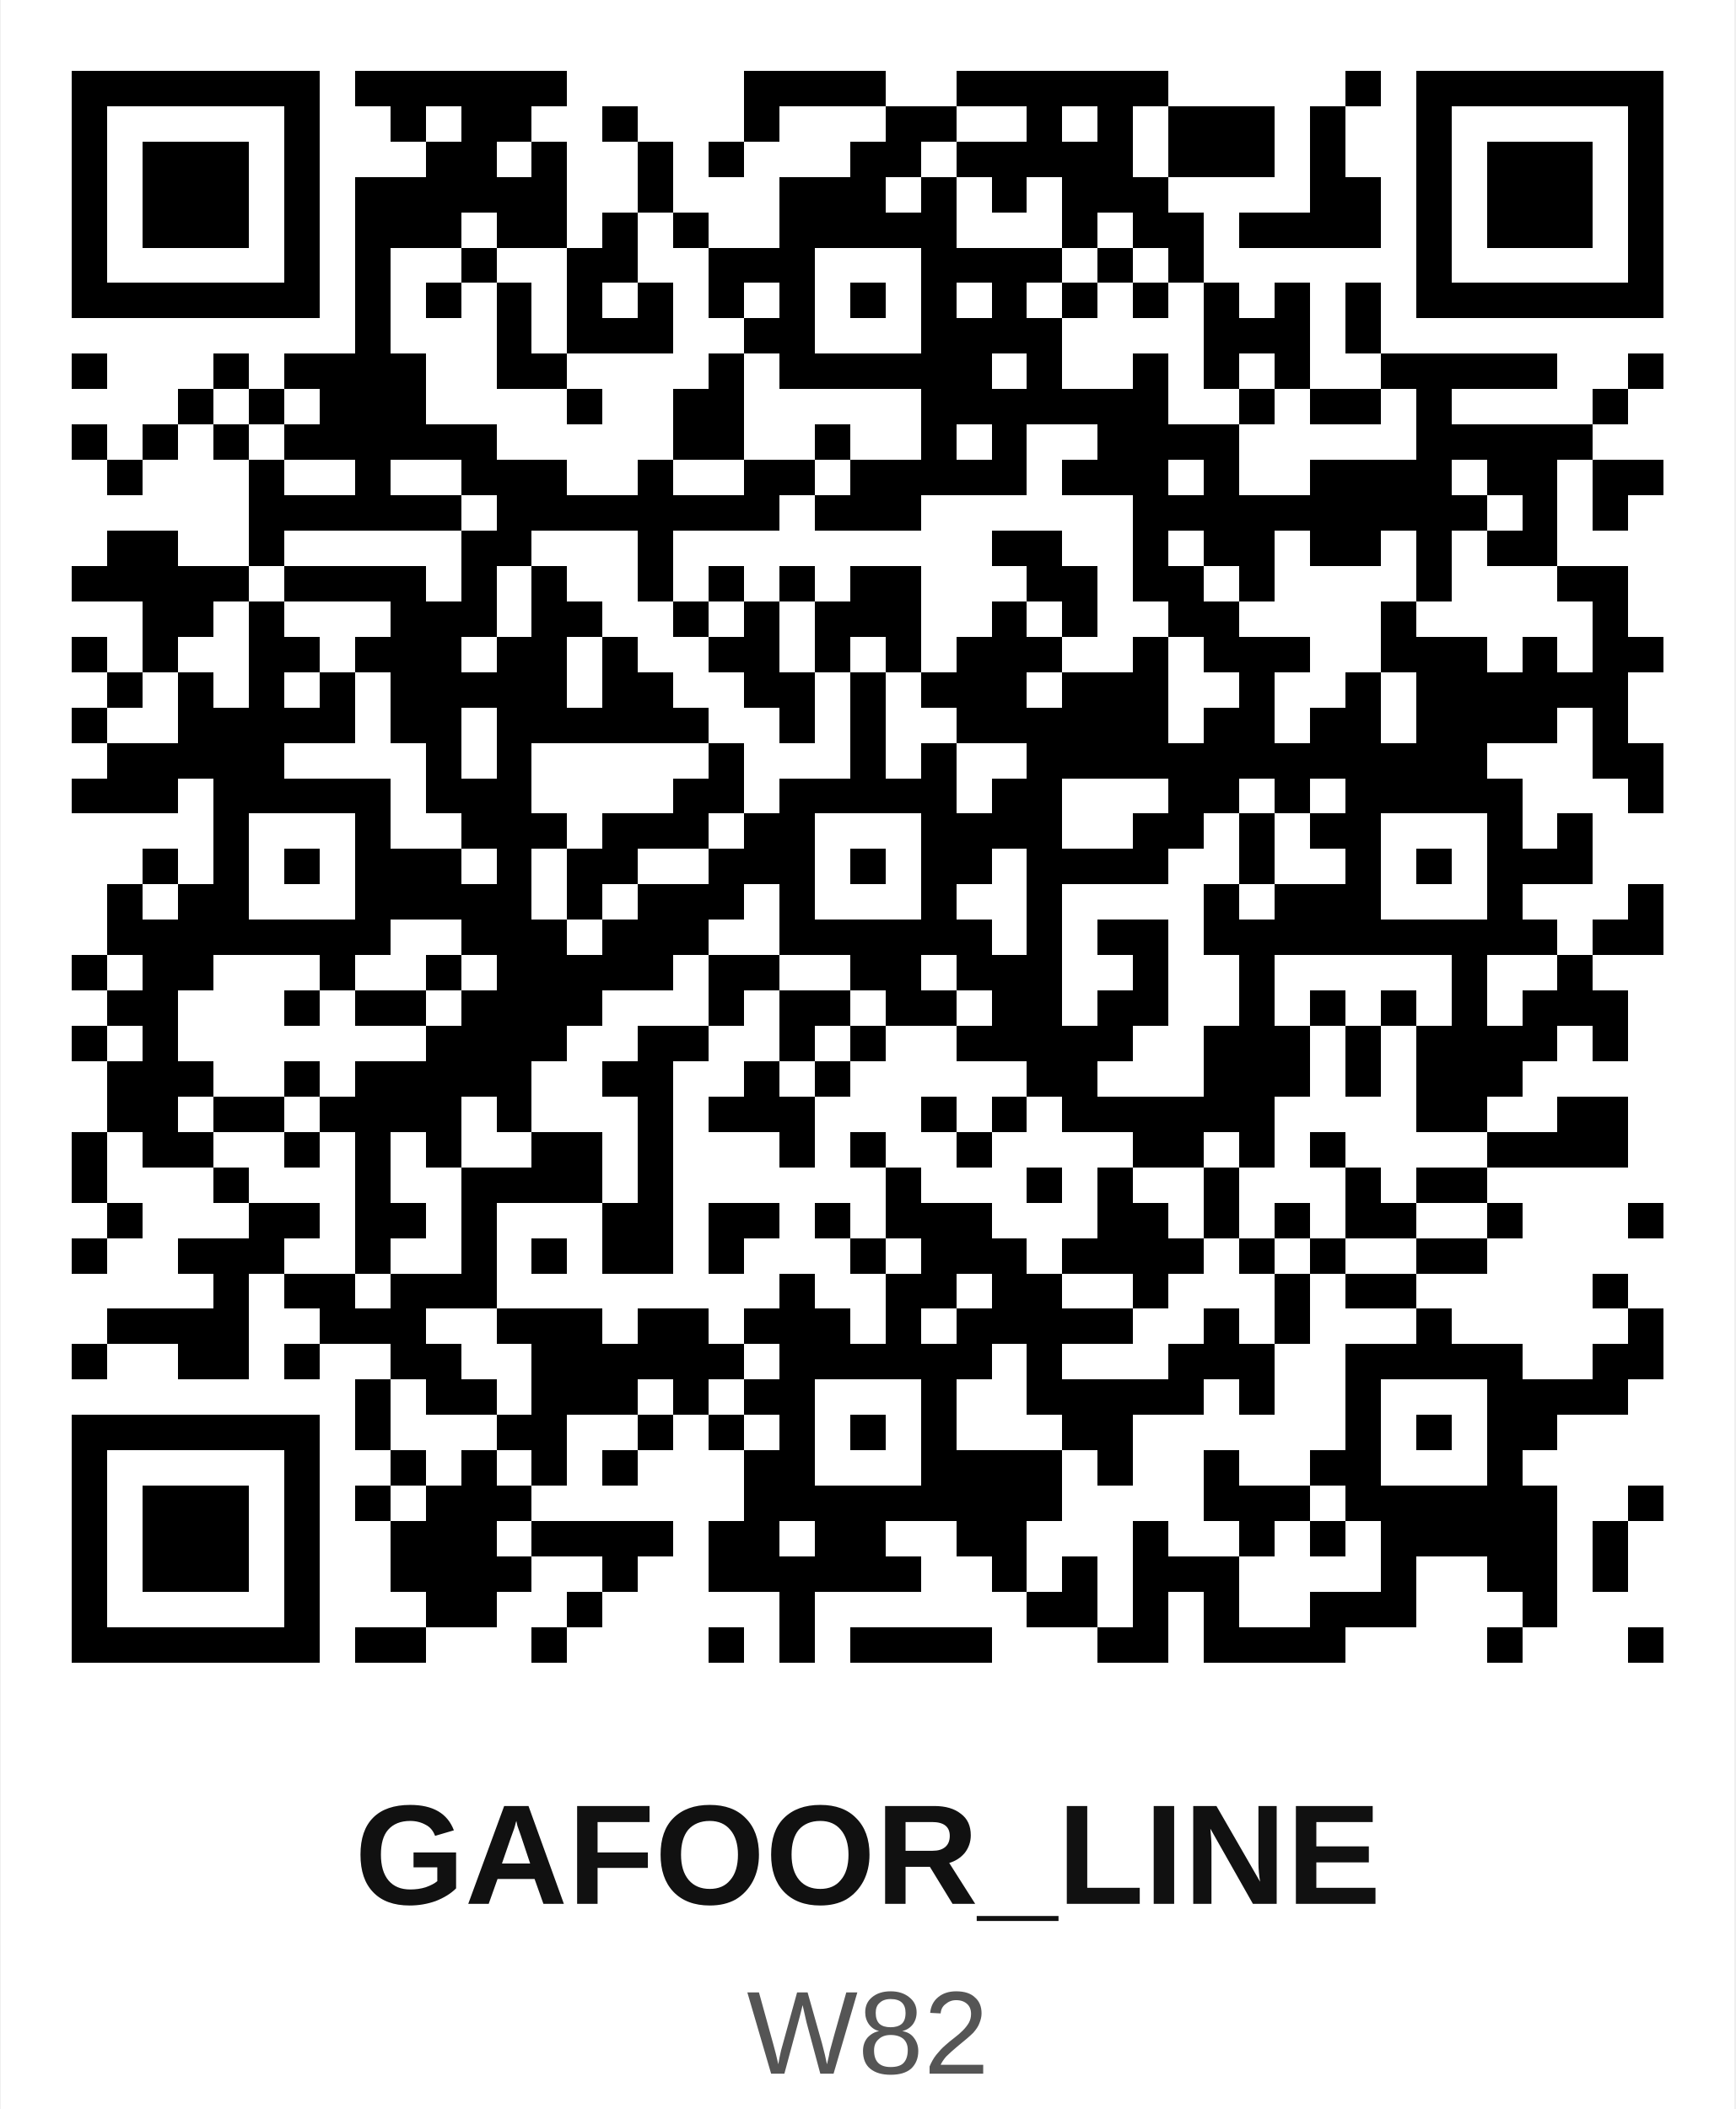
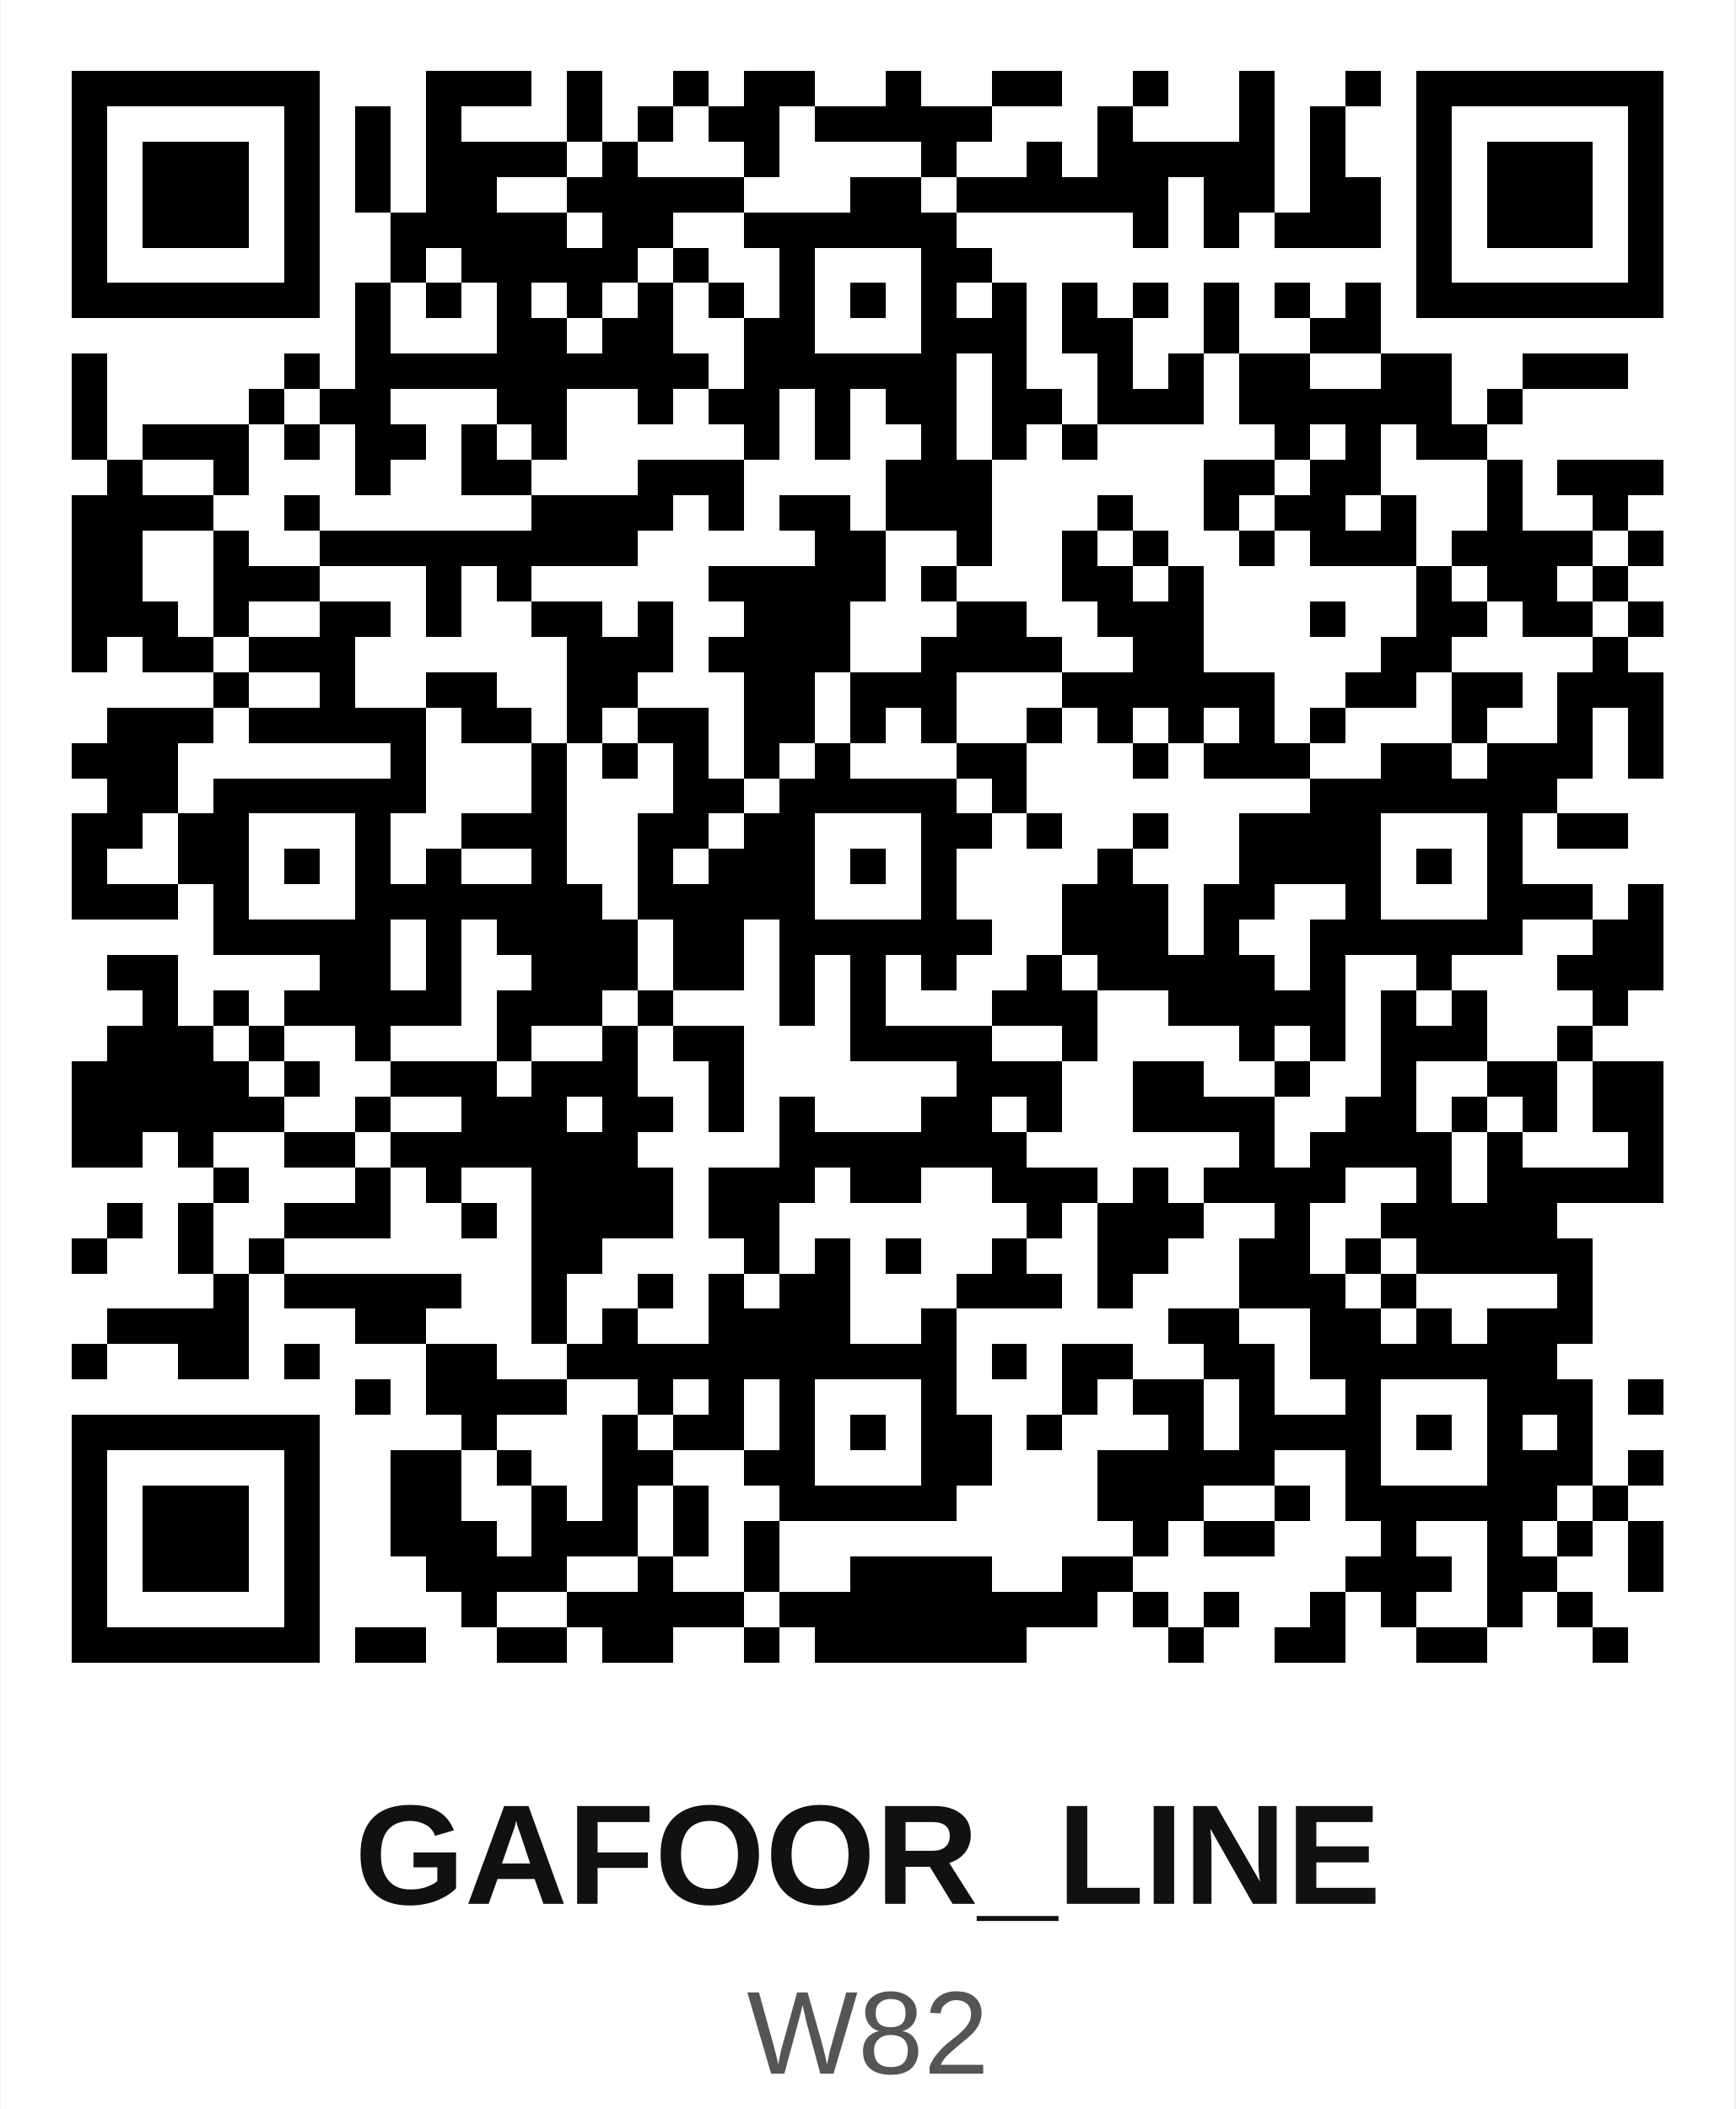
<svg xmlns="http://www.w3.org/2000/svg" width="200" height="243" viewBox="0 0 49.00 59.62" shape-rendering="crispEdges">
  <path fill="#ffffff" d="M0 0h49v49H0z" />
-   <path stroke="#000000" d="M2 2.5h7m1 0h6m5 0h4m2 0h6m5 0h1m1 0h7M2 3.5h1m5 0h1m2 0h1m1 0h2m2 0h1m3 0h1m3 0h2m2 0h1m1 0h1m1 0h3m1 0h1m2 0h1m5 0h1M2 4.5h1m1 0h3m1 0h1m3 0h2m1 0h1m2 0h1m1 0h1m3 0h2m1 0h5m1 0h3m1 0h1m2 0h1m1 0h3m1 0h1M2 5.5h1m1 0h3m1 0h1m1 0h6m2 0h1m3 0h3m1 0h1m1 0h1m1 0h3m4 0h2m1 0h1m1 0h3m1 0h1M2 6.5h1m1 0h3m1 0h1m1 0h3m1 0h2m1 0h1m1 0h1m2 0h5m3 0h1m1 0h2m1 0h4m1 0h1m1 0h3m1 0h1M2 7.5h1m5 0h1m1 0h1m2 0h1m2 0h2m2 0h3m3 0h4m1 0h1m1 0h1m6 0h1m5 0h1M2 8.5h7m1 0h1m1 0h1m1 0h1m1 0h1m1 0h1m1 0h1m1 0h1m1 0h1m1 0h1m1 0h1m1 0h1m1 0h1m1 0h1m1 0h1m1 0h1m1 0h7M10 9.5h1m3 0h1m1 0h3m2 0h2m3 0h4m4 0h3m1 0h1M2 10.5h1m3 0h1m1 0h4m2 0h2m4 0h1m1 0h6m1 0h1m2 0h1m1 0h1m1 0h1m2 0h5m2 0h1M5 11.5h1m1 0h1m1 0h3m4 0h1m2 0h2m5 0h7m2 0h1m1 0h2m1 0h1m4 0h1M2 12.5h1m1 0h1m1 0h1m1 0h6m5 0h2m2 0h1m2 0h1m1 0h1m2 0h4m5 0h5M3 13.5h1m3 0h1m2 0h1m2 0h3m2 0h1m2 0h2m1 0h5m1 0h3m1 0h1m2 0h4m1 0h2m1 0h2M7 14.5h6m1 0h8m1 0h3m6 0h10m1 0h1m1 0h1M3 15.5h2m2 0h1m5 0h2m3 0h1m9 0h2m2 0h1m1 0h2m1 0h2m1 0h1m1 0h2M2 16.5h5m1 0h4m1 0h1m1 0h1m2 0h1m1 0h1m1 0h1m1 0h2m3 0h2m1 0h2m1 0h1m4 0h1m3 0h2M4 17.5h2m1 0h1m3 0h3m1 0h2m2 0h1m1 0h1m1 0h3m2 0h1m1 0h1m2 0h2m4 0h1m5 0h1M2 18.5h1m1 0h1m2 0h2m1 0h3m1 0h2m1 0h1m2 0h2m1 0h1m1 0h1m1 0h3m2 0h1m1 0h3m2 0h3m1 0h1m1 0h2M3 19.5h1m1 0h1m1 0h1m1 0h1m1 0h5m1 0h2m2 0h2m1 0h1m1 0h3m1 0h3m2 0h1m2 0h1m1 0h6M2 20.5h1m2 0h5m1 0h2m1 0h6m2 0h1m1 0h1m2 0h6m1 0h2m1 0h2m1 0h4m1 0h1M3 21.5h5m4 0h1m1 0h1m5 0h1m3 0h1m1 0h1m2 0h13m3 0h2M2 22.5h3m1 0h5m1 0h3m4 0h2m1 0h5m1 0h2m3 0h2m1 0h1m1 0h5m3 0h1M6 23.5h1m3 0h1m2 0h3m1 0h3m1 0h2m3 0h4m2 0h2m1 0h1m1 0h2m3 0h1m1 0h1M4 24.5h1m1 0h1m1 0h1m1 0h3m1 0h1m1 0h2m2 0h3m1 0h1m1 0h2m1 0h4m2 0h1m2 0h1m1 0h1m1 0h3M3 25.5h1m1 0h2m3 0h5m1 0h1m1 0h3m1 0h1m3 0h1m2 0h1m4 0h1m1 0h3m3 0h1m3 0h1M3 26.5h8m2 0h3m1 0h3m2 0h6m1 0h1m1 0h2m1 0h10m1 0h2M2 27.5h1m1 0h2m3 0h1m2 0h1m1 0h5m1 0h2m2 0h2m1 0h3m2 0h1m2 0h1m5 0h1m2 0h1M3 28.5h2m3 0h1m1 0h2m1 0h4m3 0h1m1 0h2m1 0h2m1 0h2m1 0h2m2 0h1m1 0h1m1 0h1m1 0h1m1 0h3M2 29.5h1m1 0h1m7 0h4m2 0h2m2 0h1m1 0h1m2 0h5m2 0h3m1 0h1m1 0h4m1 0h1M3 30.5h3m2 0h1m1 0h5m2 0h2m2 0h1m1 0h1m5 0h2m3 0h3m1 0h1m1 0h3M3 31.5h2m1 0h2m1 0h4m1 0h1m3 0h1m1 0h3m3 0h1m1 0h1m1 0h6m4 0h2m2 0h2M2 32.5h1m1 0h2m2 0h1m1 0h1m1 0h1m2 0h2m1 0h1m3 0h1m1 0h1m2 0h1m4 0h2m1 0h1m1 0h1m4 0h4M2 33.5h1m3 0h1m3 0h1m2 0h4m1 0h1m6 0h1m3 0h1m1 0h1m2 0h1m3 0h1m1 0h2M3 34.5h1m3 0h2m1 0h2m1 0h1m3 0h2m1 0h2m1 0h1m1 0h3m3 0h2m1 0h1m1 0h1m1 0h2m2 0h1m3 0h1M2 35.5h1m2 0h3m2 0h1m2 0h1m1 0h1m1 0h2m1 0h1m3 0h1m1 0h3m1 0h4m1 0h1m1 0h1m2 0h2M6 36.5h1m1 0h2m1 0h3m8 0h1m2 0h2m1 0h2m2 0h1m3 0h1m1 0h2m5 0h1M3 37.5h4m2 0h3m2 0h3m1 0h2m1 0h3m1 0h1m1 0h5m2 0h1m1 0h1m3 0h1m5 0h1M2 38.5h1m2 0h2m1 0h1m2 0h2m2 0h6m1 0h6m1 0h1m3 0h3m2 0h5m2 0h2M10 39.5h1m1 0h2m1 0h3m1 0h1m1 0h2m3 0h1m2 0h5m1 0h1m2 0h1m3 0h4M2 40.5h7m1 0h1m3 0h2m2 0h1m1 0h1m1 0h1m1 0h1m1 0h1m3 0h2m6 0h1m1 0h1m1 0h2M2 41.5h1m5 0h1m2 0h1m1 0h1m1 0h1m1 0h1m3 0h2m3 0h4m1 0h1m2 0h1m2 0h2m3 0h1M2 42.5h1m1 0h3m1 0h1m1 0h1m1 0h3m6 0h9m4 0h3m1 0h6m2 0h1M2 43.5h1m1 0h3m1 0h1m2 0h3m1 0h4m1 0h2m1 0h2m2 0h2m3 0h1m2 0h1m1 0h1m1 0h5m1 0h1M2 44.5h1m1 0h3m1 0h1m2 0h4m2 0h1m2 0h6m2 0h1m1 0h1m1 0h3m4 0h1m2 0h2m1 0h1M2 45.5h1m5 0h1m3 0h2m2 0h1m5 0h1m6 0h2m1 0h1m1 0h1m2 0h3m3 0h1M2 46.5h7m1 0h2m3 0h1m4 0h1m1 0h1m1 0h4m3 0h2m1 0h4m4 0h1m3 0h1" />
+   <path stroke="#000000" d="M2 2.5h7m3 0h3m1 0h1m2 0h1m1 0h2m2 0h1m2 0h2m2 0h1m2 0h1m2 0h1m1 0h7M2 3.5h1m5 0h1m1 0h1m1 0h1m3 0h1m1 0h1m1 0h2m1 0h5m3 0h1m3 0h1m1 0h1m2 0h1m5 0h1M2 4.5h1m1 0h3m1 0h1m1 0h1m1 0h4m1 0h1m3 0h1m4 0h1m2 0h1m1 0h5m1 0h1m2 0h1m1 0h3m1 0h1M2 5.5h1m1 0h3m1 0h1m1 0h1m1 0h2m2 0h5m3 0h2m1 0h6m1 0h2m1 0h2m1 0h1m1 0h3m1 0h1M2 6.5h1m1 0h3m1 0h1m2 0h5m1 0h2m2 0h6m5 0h1m1 0h1m1 0h3m1 0h1m1 0h3m1 0h1M2 7.5h1m5 0h1m2 0h1m1 0h5m1 0h1m2 0h1m3 0h2m12 0h1m5 0h1M2 8.5h7m1 0h1m1 0h1m1 0h1m1 0h1m1 0h1m1 0h1m1 0h1m1 0h1m1 0h1m1 0h1m1 0h1m1 0h1m1 0h1m1 0h1m1 0h1m1 0h7M10 9.5h1m3 0h2m1 0h2m2 0h2m3 0h3m1 0h2m2 0h1m2 0h2M2 10.5h1m5 0h1m1 0h10m1 0h6m1 0h1m2 0h1m1 0h1m1 0h2m2 0h2m2 0h3M2 11.5h1m4 0h1m1 0h2m3 0h2m2 0h1m1 0h2m1 0h1m1 0h2m1 0h2m1 0h3m1 0h6m1 0h1M2 12.5h1m1 0h3m1 0h1m1 0h2m1 0h1m1 0h1m5 0h1m1 0h1m2 0h1m1 0h1m1 0h1m5 0h1m1 0h1m1 0h2M3 13.5h1m2 0h1m3 0h1m2 0h2m3 0h3m4 0h3m6 0h2m1 0h2m3 0h1m1 0h3M2 14.5h4m2 0h1m6 0h4m1 0h1m1 0h2m1 0h3m3 0h1m2 0h1m1 0h2m1 0h1m2 0h1m2 0h1M2 15.5h2m2 0h1m2 0h9m5 0h2m2 0h1m2 0h1m1 0h1m2 0h1m1 0h3m1 0h4m1 0h1M2 16.5h2m2 0h3m3 0h1m1 0h1m5 0h5m1 0h1m3 0h2m1 0h1m6 0h1m1 0h2m1 0h1M2 17.5h3m1 0h1m2 0h2m1 0h1m2 0h2m1 0h1m2 0h3m3 0h2m2 0h3m3 0h1m2 0h2m1 0h2m1 0h1M2 18.5h1m1 0h2m1 0h3m6 0h3m1 0h4m2 0h4m2 0h2m5 0h2m4 0h1M6 19.5h1m2 0h1m2 0h2m2 0h2m3 0h2m1 0h3m3 0h6m2 0h2m1 0h2m1 0h3M3 20.5h3m1 0h5m1 0h2m1 0h1m1 0h2m1 0h2m1 0h1m1 0h1m2 0h1m1 0h1m1 0h1m1 0h1m1 0h1m3 0h1m2 0h1m1 0h1M2 21.5h3m6 0h1m3 0h1m1 0h1m1 0h1m1 0h1m1 0h1m3 0h2m3 0h1m1 0h3m2 0h2m1 0h3m1 0h1M3 22.5h2m1 0h6m3 0h1m3 0h2m1 0h5m1 0h1m8 0h7M2 23.5h2m1 0h2m3 0h1m2 0h3m2 0h2m1 0h2m3 0h2m1 0h1m2 0h1m2 0h4m3 0h1m1 0h2M2 24.5h1m2 0h2m1 0h1m1 0h1m1 0h1m2 0h1m2 0h1m1 0h3m1 0h1m1 0h1m4 0h1m3 0h4m1 0h1m1 0h1M2 25.5h3m1 0h1m3 0h7m1 0h5m3 0h1m3 0h3m1 0h2m2 0h1m3 0h3m1 0h1M6 26.5h5m1 0h1m1 0h4m1 0h2m1 0h6m2 0h3m1 0h1m2 0h6m2 0h2M3 27.5h2m4 0h2m1 0h1m2 0h3m1 0h2m1 0h1m1 0h1m1 0h1m2 0h1m1 0h5m1 0h1m2 0h1m3 0h3M4 28.5h1m1 0h1m1 0h5m1 0h3m1 0h1m3 0h1m1 0h1m3 0h3m2 0h5m1 0h1m1 0h1m3 0h1M3 29.5h3m1 0h1m2 0h1m3 0h1m2 0h1m1 0h2m3 0h4m2 0h1m4 0h1m1 0h1m1 0h3m2 0h1M2 30.5h5m1 0h1m2 0h3m1 0h3m2 0h1m6 0h3m2 0h2m2 0h1m2 0h1m2 0h2m1 0h2M2 31.5h6m2 0h1m2 0h3m1 0h2m1 0h1m1 0h1m3 0h2m1 0h1m2 0h4m2 0h2m1 0h1m1 0h1m1 0h2M2 32.5h2m1 0h1m2 0h2m1 0h7m4 0h7m6 0h1m1 0h4m1 0h1m3 0h1M6 33.5h1m3 0h1m1 0h1m2 0h4m1 0h3m1 0h2m2 0h3m1 0h1m1 0h4m2 0h1m1 0h5M3 34.5h1m1 0h1m2 0h3m2 0h1m1 0h4m1 0h2m7 0h1m1 0h3m2 0h1m2 0h5M2 35.5h1m2 0h1m1 0h1m7 0h2m4 0h1m1 0h1m1 0h1m2 0h1m2 0h2m2 0h2m1 0h1m1 0h5M6 36.5h1m1 0h5m2 0h1m2 0h1m1 0h1m1 0h2m3 0h3m1 0h1m3 0h3m1 0h1m4 0h1M3 37.5h4m3 0h2m3 0h1m1 0h1m2 0h4m2 0h1m6 0h2m2 0h2m1 0h1m1 0h3M2 38.5h1m2 0h2m1 0h1m3 0h2m2 0h11m1 0h1m1 0h2m2 0h2m1 0h7M10 39.5h1m1 0h4m2 0h1m1 0h1m1 0h1m3 0h1m3 0h1m1 0h2m1 0h1m2 0h1m3 0h3m1 0h1M2 40.5h7m4 0h1m3 0h1m1 0h2m1 0h1m1 0h1m1 0h2m1 0h1m3 0h1m1 0h4m1 0h1m1 0h1m1 0h1M2 41.5h1m5 0h1m2 0h2m1 0h1m2 0h2m2 0h2m3 0h2m3 0h5m2 0h1m3 0h3m1 0h1M2 42.5h1m1 0h3m1 0h1m2 0h2m2 0h1m1 0h1m1 0h1m2 0h5m4 0h3m2 0h1m1 0h6m1 0h1M2 43.5h1m1 0h3m1 0h1m2 0h3m1 0h3m1 0h1m1 0h1m10 0h1m1 0h2m3 0h1m2 0h1m1 0h1m1 0h1M2 44.5h1m1 0h3m1 0h1m3 0h4m2 0h1m2 0h1m2 0h4m2 0h2m6 0h3m1 0h2m2 0h1M2 45.5h1m5 0h1m4 0h1m2 0h5m1 0h9m1 0h1m1 0h1m2 0h1m1 0h1m2 0h1m1 0h1M2 46.5h7m1 0h2m2 0h2m1 0h2m2 0h1m1 0h6m4 0h1m2 0h2m2 0h2m3 0h1" />
  <rect x="0" y="49.00" width="49.00" height="10.62" fill="#ffffff" />
  <text x="24.50" y="53.82" text-anchor="middle" font-family="Arial,Helvetica,sans-serif" font-size="4.02" font-weight="bold" fill="#111111">GAFOOR_LINE</text>
  <text x="24.50" y="58.62" text-anchor="middle" font-family="Arial,Helvetica,sans-serif" font-size="3.33" font-weight="normal" fill="#555555">W82</text>
</svg>
